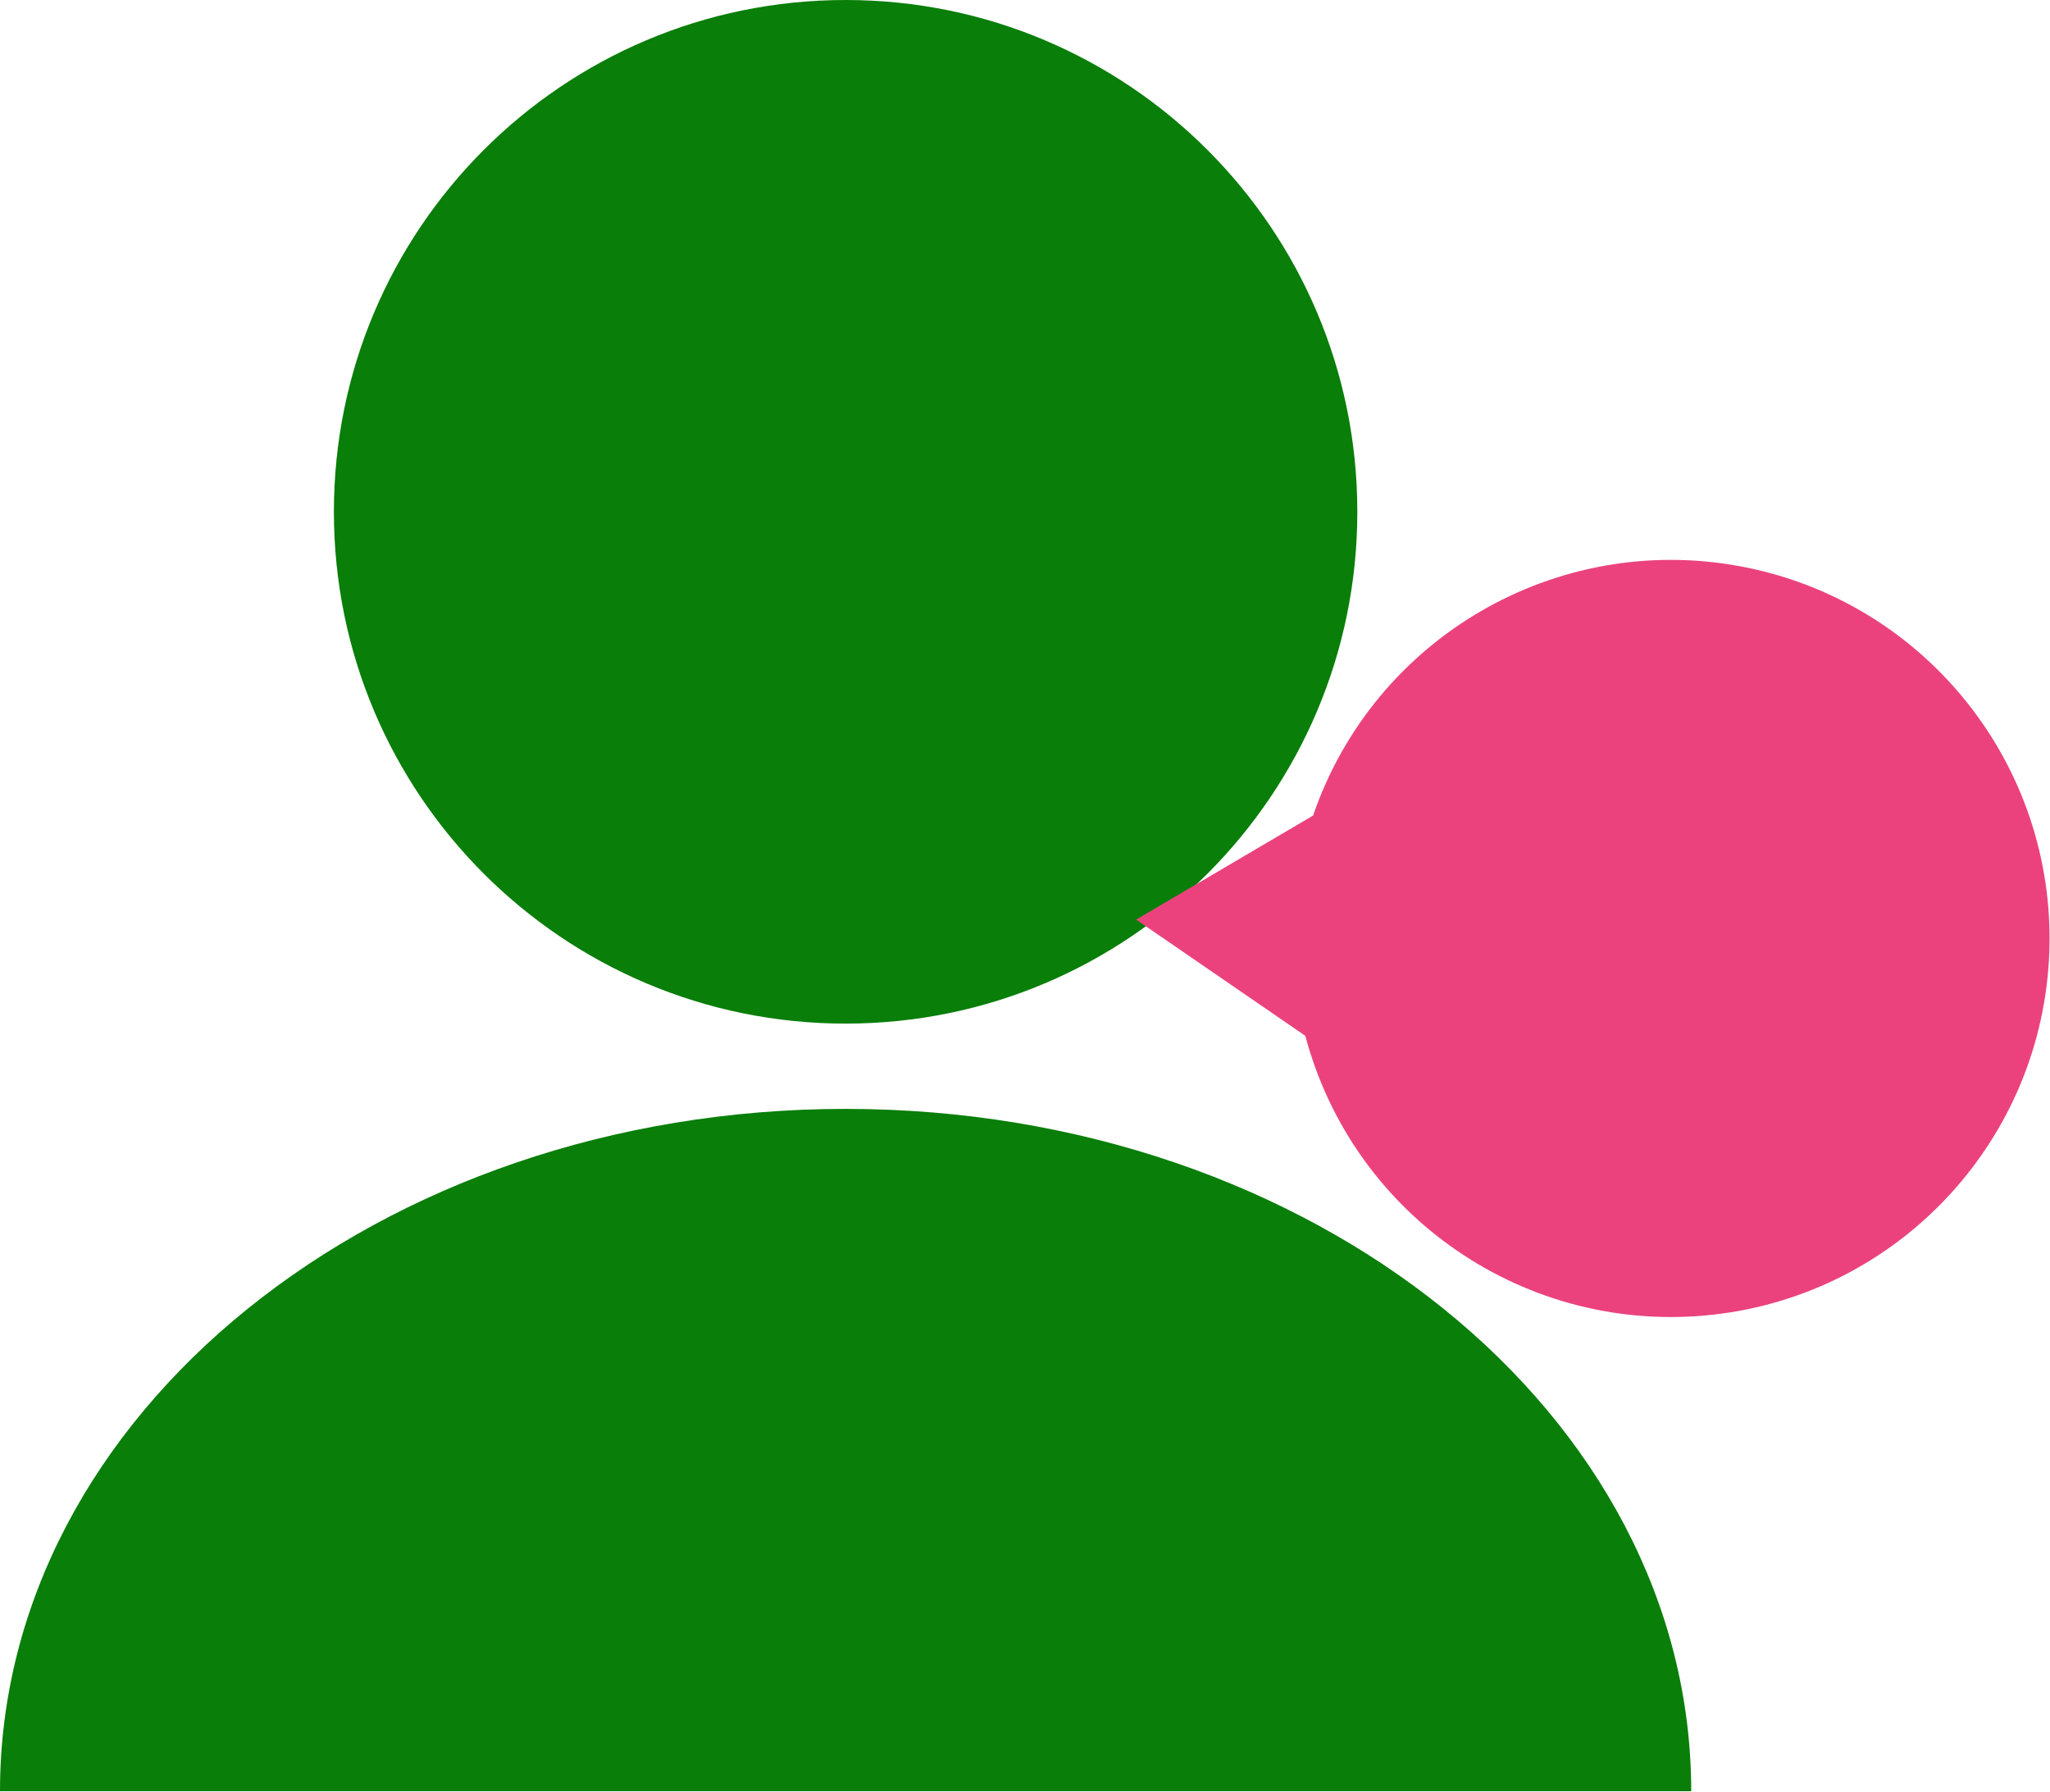
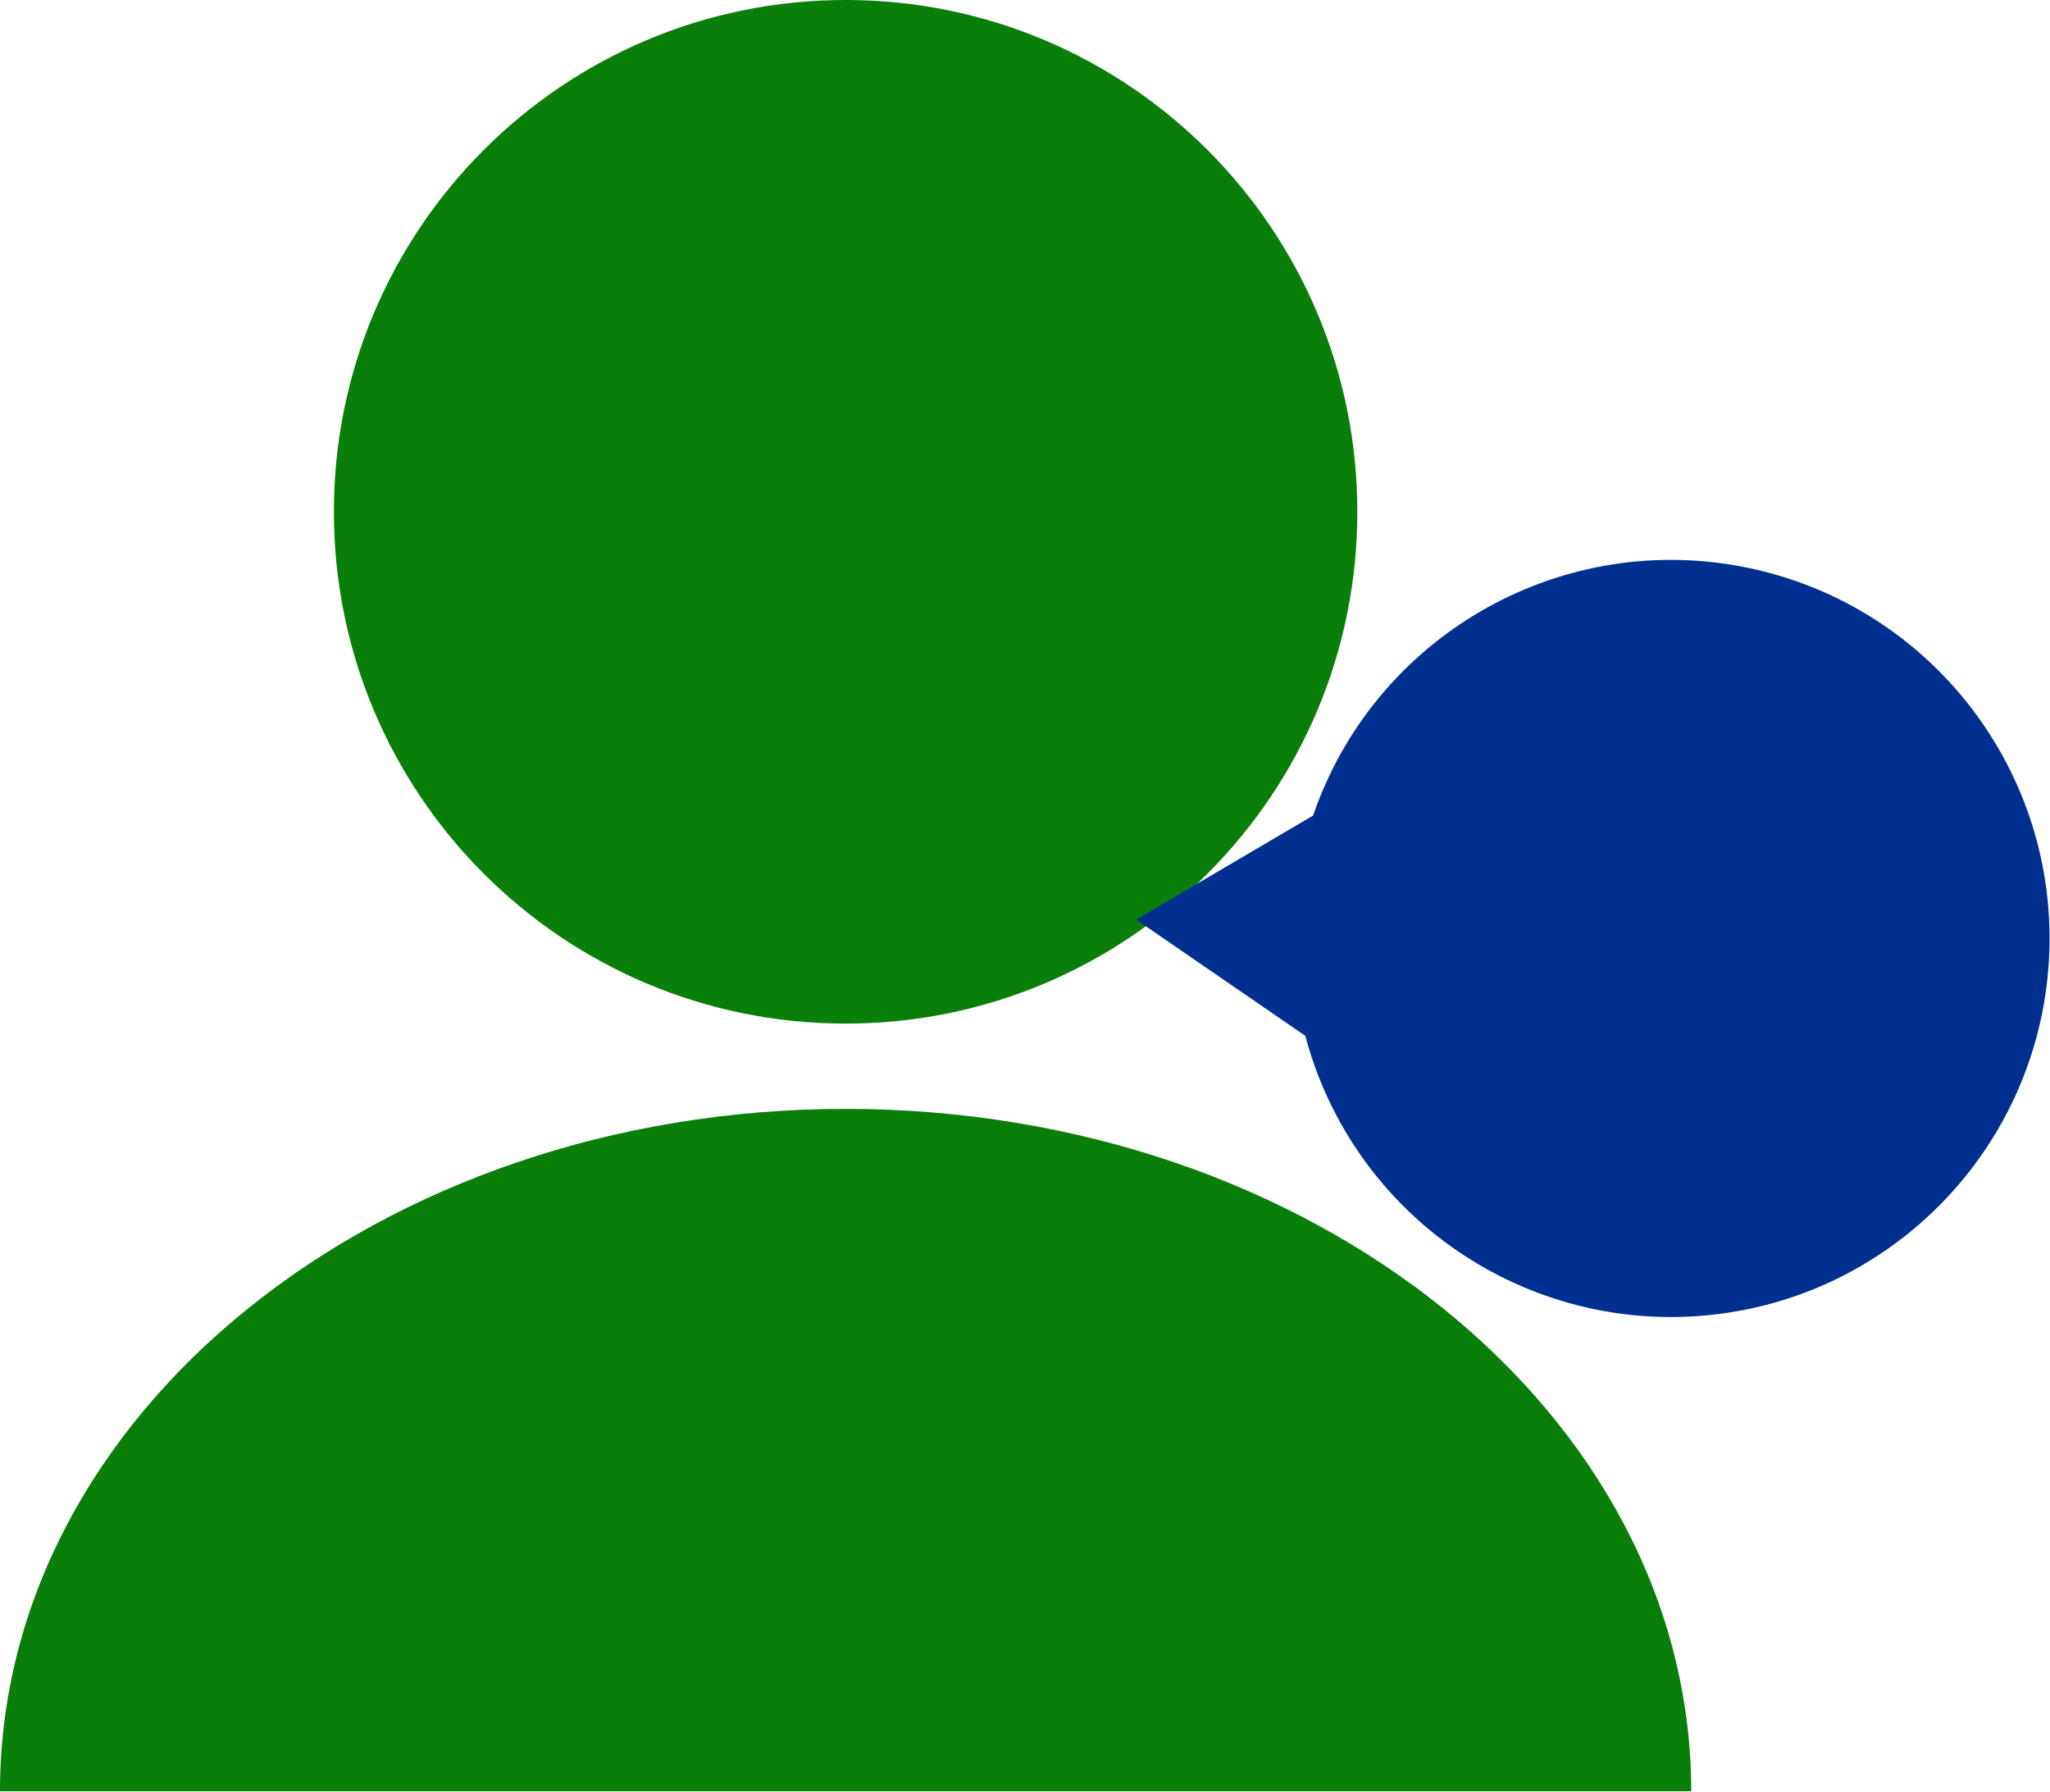
<svg xmlns="http://www.w3.org/2000/svg" id="Layer_1" data-name="Layer 1" viewBox="0 0 62.748 54.819">
  <defs>
-     <style>.cls-1{fill:#097e09;}.cls-2{fill:#eb427e;}</style>
+     <style>.cls-1{fill:#097e09;}.cls-2{fill:#00308F;}</style>
  </defs>
  <path class="cls-1" d="M0,54.819C0,43.286,11.588,33.936,25.883,33.936s25.883,9.35,25.883,20.883H0Z" />
  <circle class="cls-1" cx="25.883" cy="15.663" r="15.663" />
  <path class="cls-2" d="M39.954,31.7l-5.178-3.557,5.416-3.184A11.585,11.585,0,1,1,39.954,31.7Z" />
</svg>
